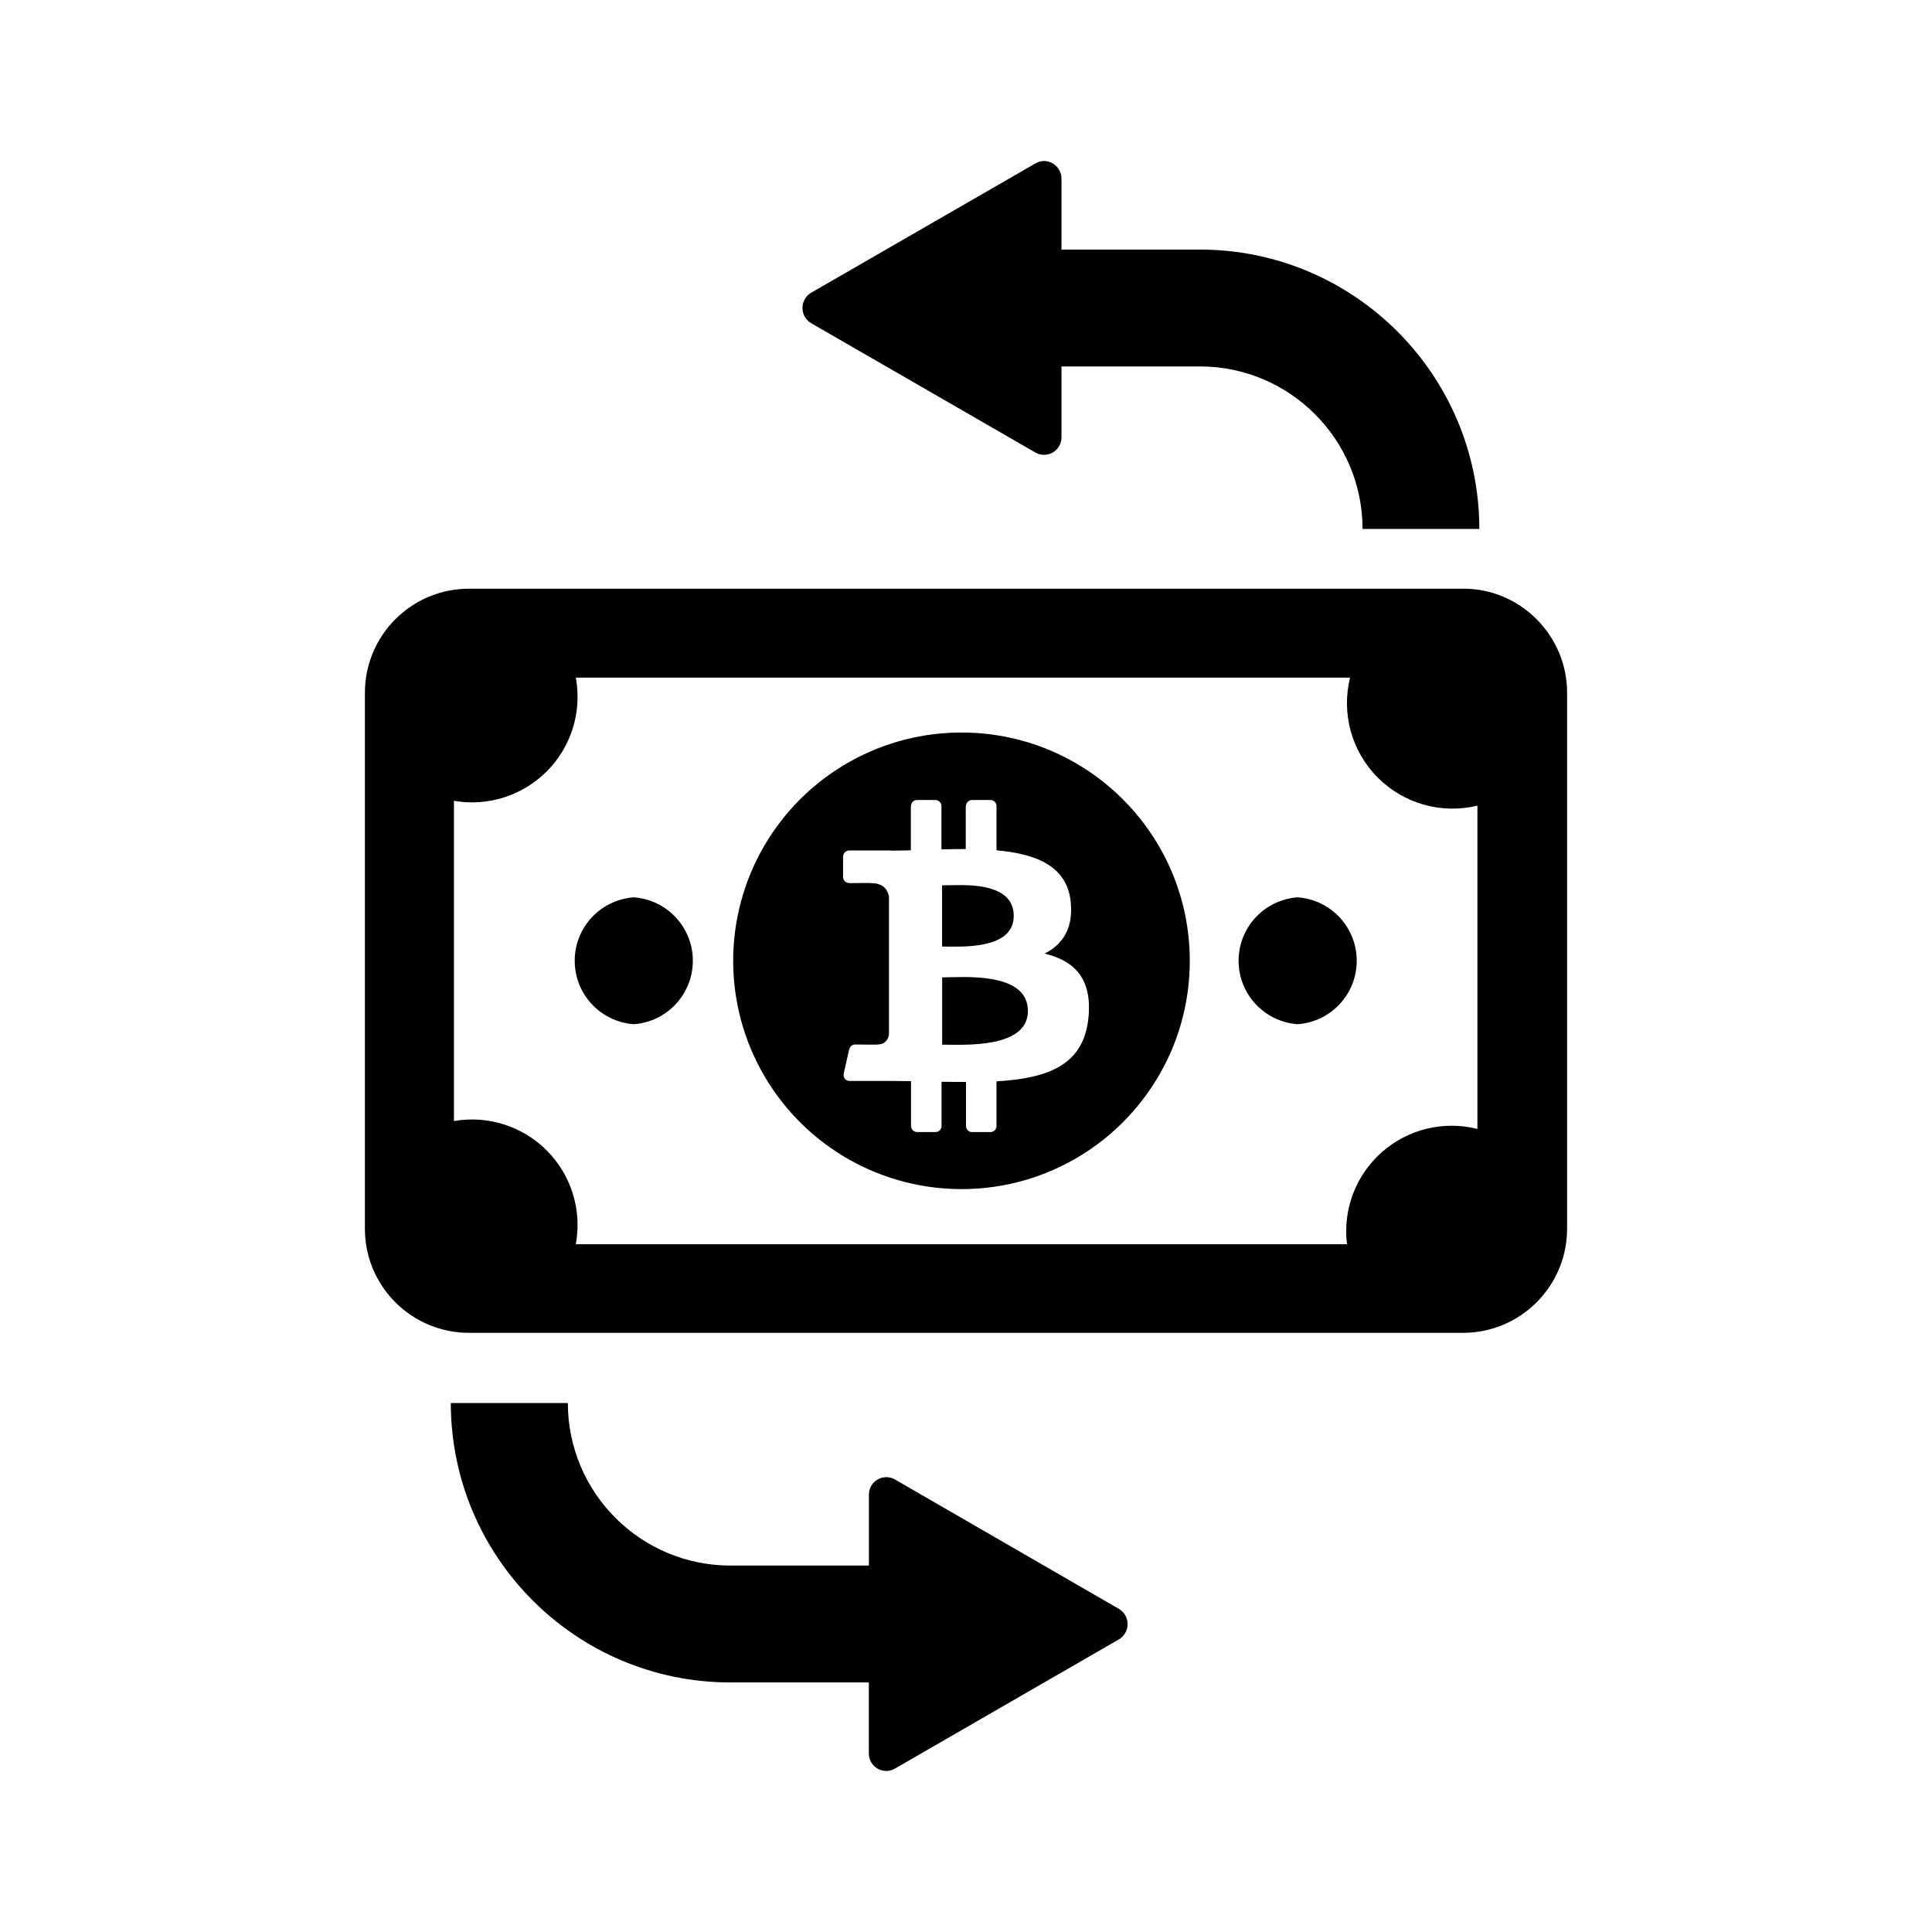
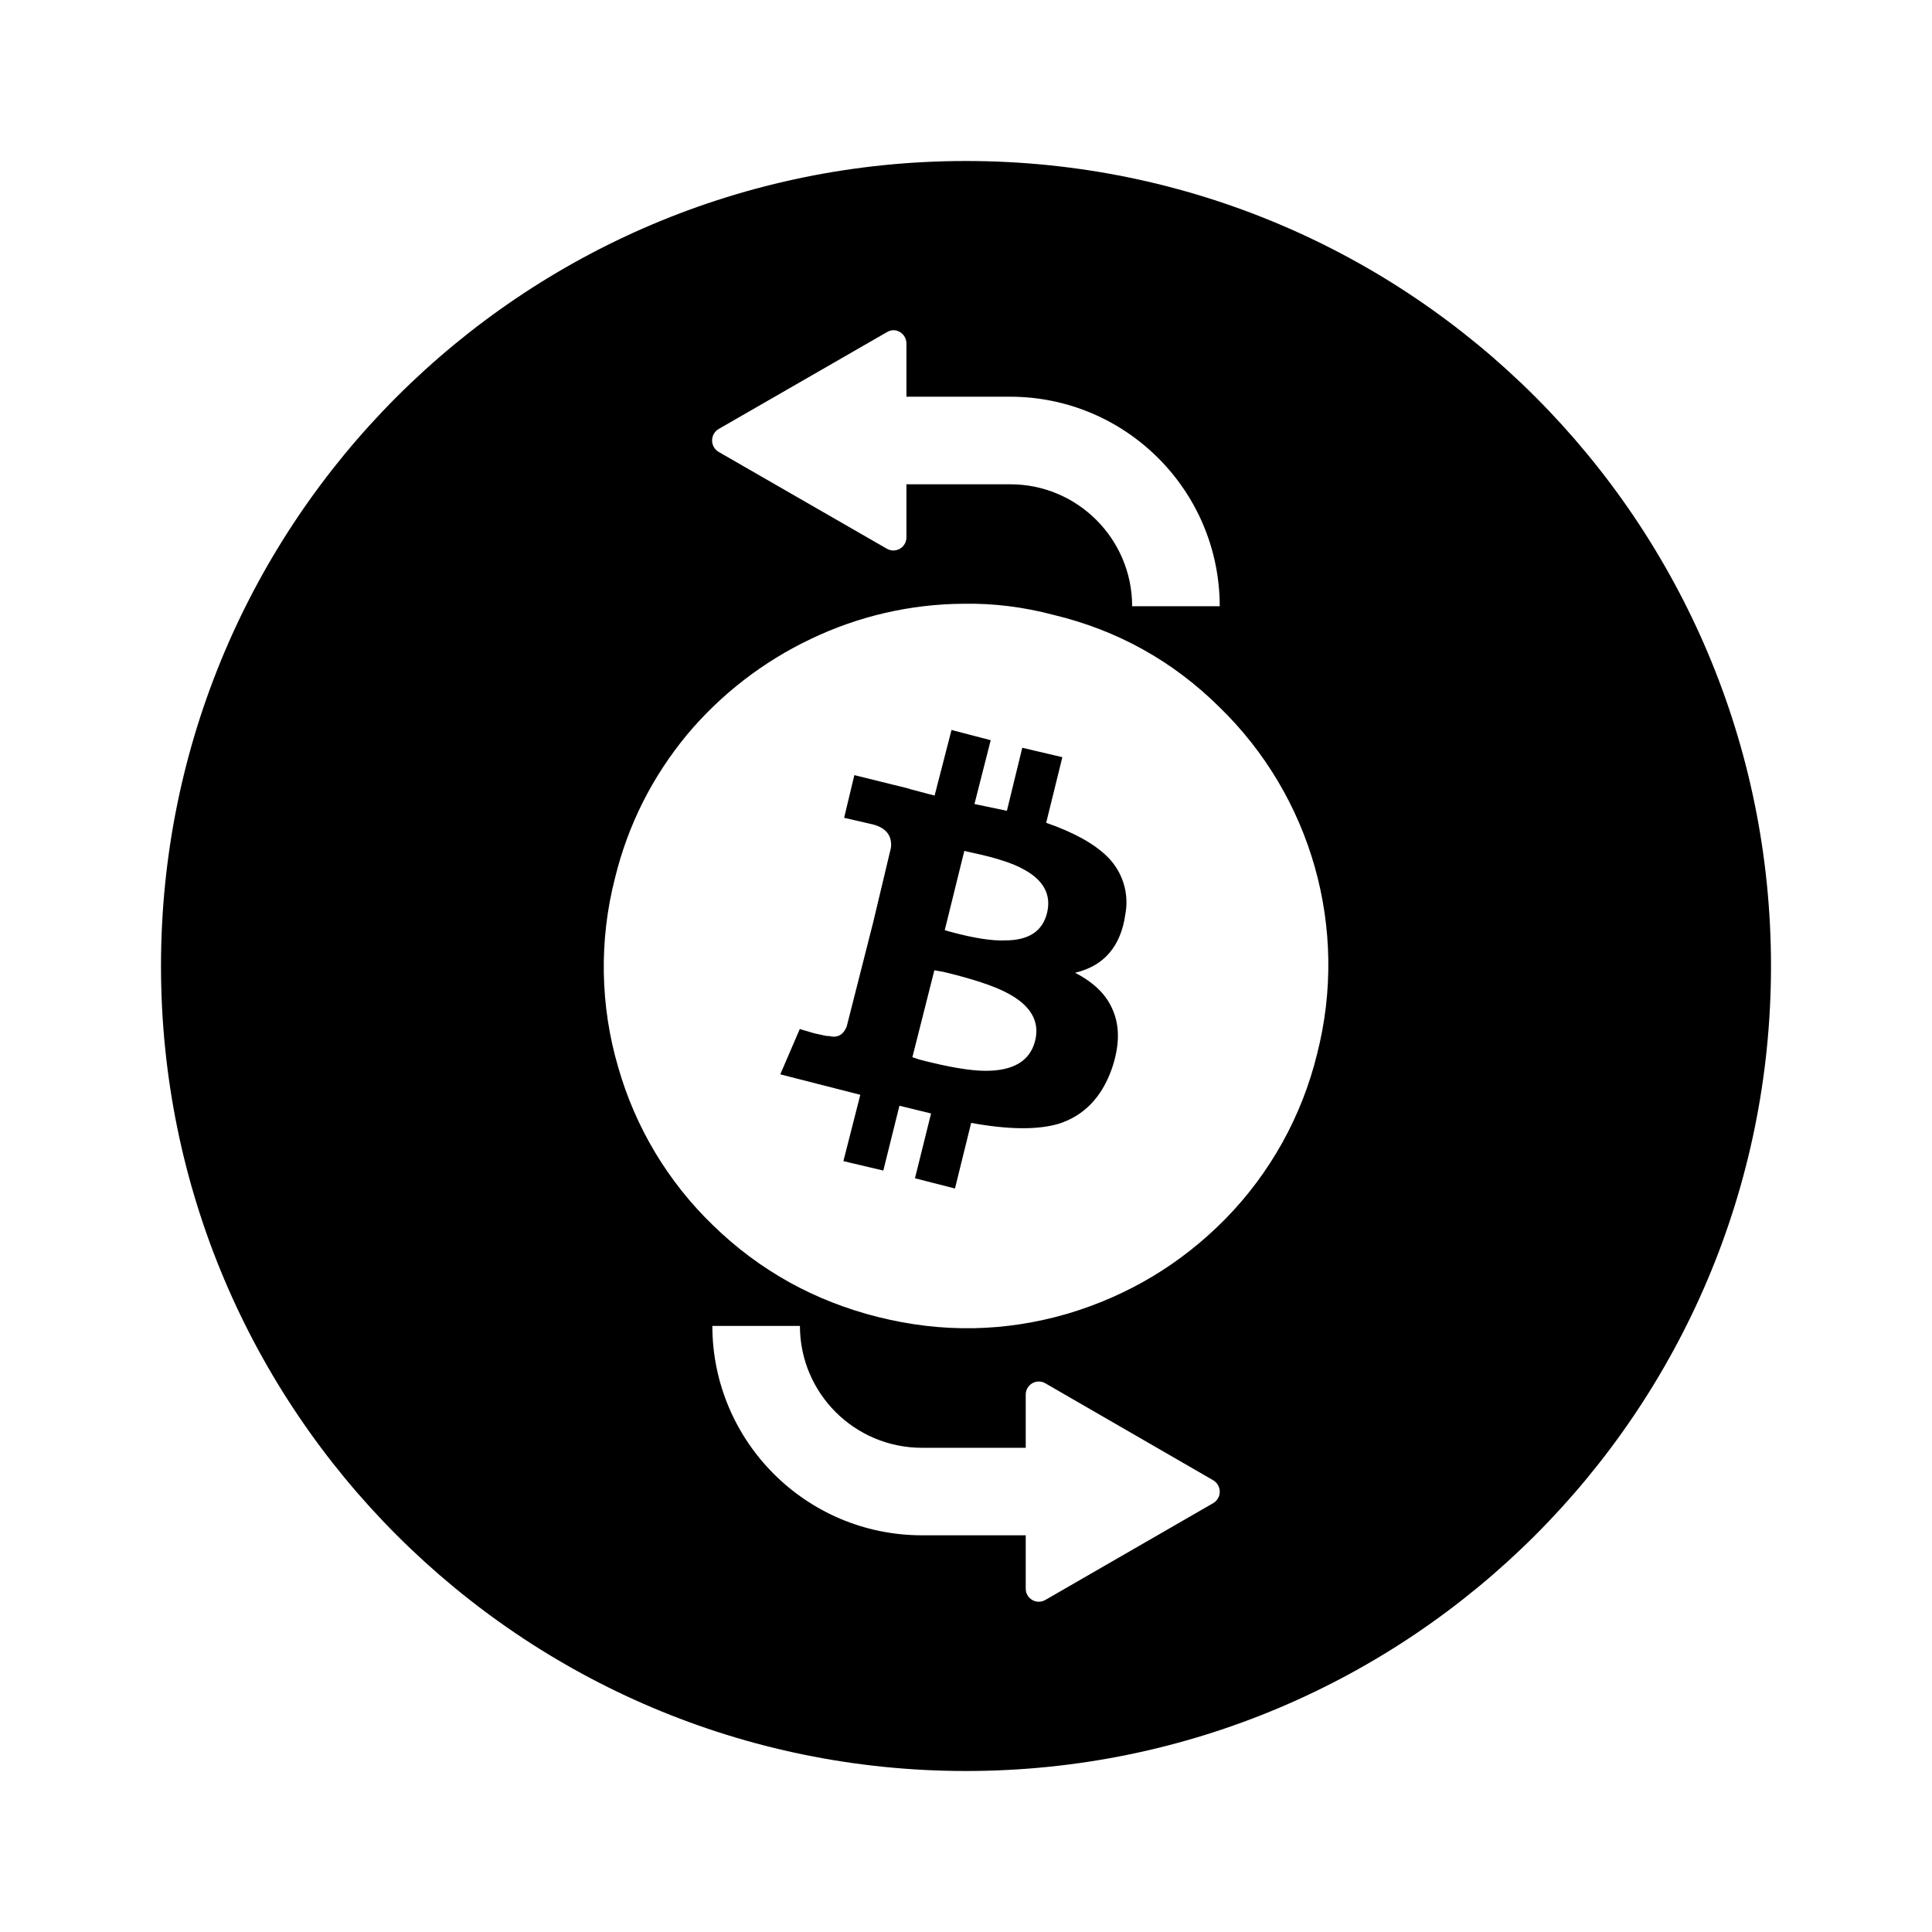
<svg xmlns="http://www.w3.org/2000/svg" viewBox="0 0 24 24">
-   <path d="M12.97 2a.213.213 0 0 0-.111.032l-2.784 1.605a.22.22 0 0 0 0 .377L12.86 5.62a.216.216 0 0 0 .326-.188v-.88h1.72c1.114 0 2.02.905 2.02 2.019h1.451a3.475 3.475 0 0 0-3.47-3.471h-1.721v-.88A.219.219 0 0 0 12.97 2zM5.826 7.313c-.714 0-1.293.579-1.293 1.293v6.658c0 .714.579 1.293 1.293 1.293h12.348c.713 0 1.293-.579 1.293-1.293V8.606c0-.714-.584-1.297-1.293-1.293zm1.326 1.105h9.619a1.311 1.311 0 0 0 1.582 1.59v4.016a1.31 1.31 0 0 0-1.62 1.432h-9.58a1.311 1.311 0 0 0-1.514-1.53V9.948a1.311 1.311 0 0 0 1.514-1.53zm4.845.682a2.836 2.836 0 1 0 0 5.671 2.836 2.836 0 0 0 0-5.671zm-.607.838h.23c.042 0 .075.035.075.076v.537c.101-.002.202-.004.302-.004v-.533H12c0-.041.033-.076.075-.076h.23c.042 0 .074.035.074.076v.549c.491.043.879.194.922.645.033.329-.104.526-.324.638.363.087.59.304.545.787-.055.6-.503.762-1.143.8v.554a.075.075 0 0 1-.074.076h-.23a.075.075 0 0 1-.075-.076v-.547c-.098 0-.2 0-.304-.002v.549a.075.075 0 0 1-.075.076h-.228a.077.077 0 0 1-.076-.076v-.557l-.272-.002h-.496a.074.074 0 0 1-.07-.074l.002-.008-.002-.002.07-.31h.002a.073.073 0 0 1 .072-.059h.002s.28.004.276 0c.107 0 .136-.079.142-.127v-1.71c-.014-.078-.064-.167-.218-.167.004-.005-.276 0-.276 0v-.002a.075.075 0 0 1-.076-.074v-.254c0-.041.035-.076.076-.076h.524v.002c.079 0 .16-.002.242-.004v-.549h.002c0-.041.033-.076.074-.076zm.543 1.057c-.093-.001-.177.003-.23.003v.76c.214 0 .89.049.89-.38 0-.337-.38-.382-.66-.383zm-4.06.152a.79.79 0 0 0 0 1.576.79.79 0 0 0 0-1.576zm8.247 0a.79.79 0 0 0 0 1.576.79.79 0 0 0 0-1.576zm-4.142.99c-.112 0-.21.004-.274.004v.836c.258 0 1.065.054 1.065-.418 0-.37-.455-.42-.791-.422zM5.6 17.43a3.475 3.475 0 0 0 3.47 3.47h1.723v.882c0 .167.18.273.326.187l2.782-1.605a.22.22 0 0 0 0-.377L11.12 18.38a.216.216 0 0 0-.326.188v.88H9.072a2.02 2.02 0 0 1-2.018-2.019H5.601z" />
+   <path d="M12 2A10 10 0 0 0 2 12a10 10 0 0 0 10 10 10 10 0 0 0 10-10A10 10 0 0 0 12 2zm-.902 2.102c.09 0 .162.075.162.166v.66h1.29a2.606 2.606 0 0 1 2.602 2.603h-1.088c0-.835-.678-1.515-1.513-1.515H11.26v.66a.162.162 0 0 1-.244.14l-2.09-1.203a.165.165 0 0 1 0-.283l2.09-1.203a.157.157 0 0 1 .082-.025zm.87 3.398c.375-.007.748.04 1.122.139.79.19 1.476.57 2.055 1.142a4.462 4.462 0 0 1 1.217 4.309 4.428 4.428 0 0 1-1.143 2.055c-.55.557-1.204.95-1.96 1.175-.776.226-1.558.239-2.349.041s-1.476-.578-2.055-1.142a4.406 4.406 0 0 1-1.175-1.96 4.425 4.425 0 0 1-.041-2.349c.162-.663.462-1.26.9-1.789a4.56 4.56 0 0 1 1.53-1.182 4.447 4.447 0 0 1 1.9-.439zm-.148 1.568-.21.815-.319-.084h.01l-.688-.17-.127.53.36.083c.162.043.237.14.222.287l-.222.932-.328 1.291c-.043.106-.117.145-.223.117 0 .007-.06-.005-.18-.033l-.18-.053-.242.563.994.254-.21.824.496.117.2-.805.393.096-.2.805.497.127.201-.815c.466.085.83.088 1.09.01.31-.099.53-.325.656-.678.1-.29.102-.537.01-.742-.077-.183-.232-.335-.465-.455.36-.085.569-.328.625-.73a.796.796 0 0 0-.222-.71c-.163-.162-.416-.303-.762-.423l.201-.815-.498-.117-.191.783-.403-.084.202-.793-.487-.127zm.159 1.502.095.022c.297.063.513.133.647.21.247.135.341.316.285.542-.057.226-.23.338-.52.338-.162.007-.388-.028-.677-.106l-.073-.021.243-.985zm-.372 1.483.118.021c.353.085.61.17.773.254.304.155.423.357.36.604-.064.247-.268.37-.614.37-.19 0-.463-.046-.816-.138l-.094-.031.273-1.08zm-2.76 4.418h1.09c0 .836.678 1.513 1.514 1.514h1.291v-.66a.162.162 0 0 1 .244-.141l2.086 1.205a.165.165 0 0 1 0 .283l-2.086 1.203a.162.162 0 0 1-.244-.14v-.663H11.45a2.605 2.605 0 0 1-2.601-2.601z" />
</svg>
